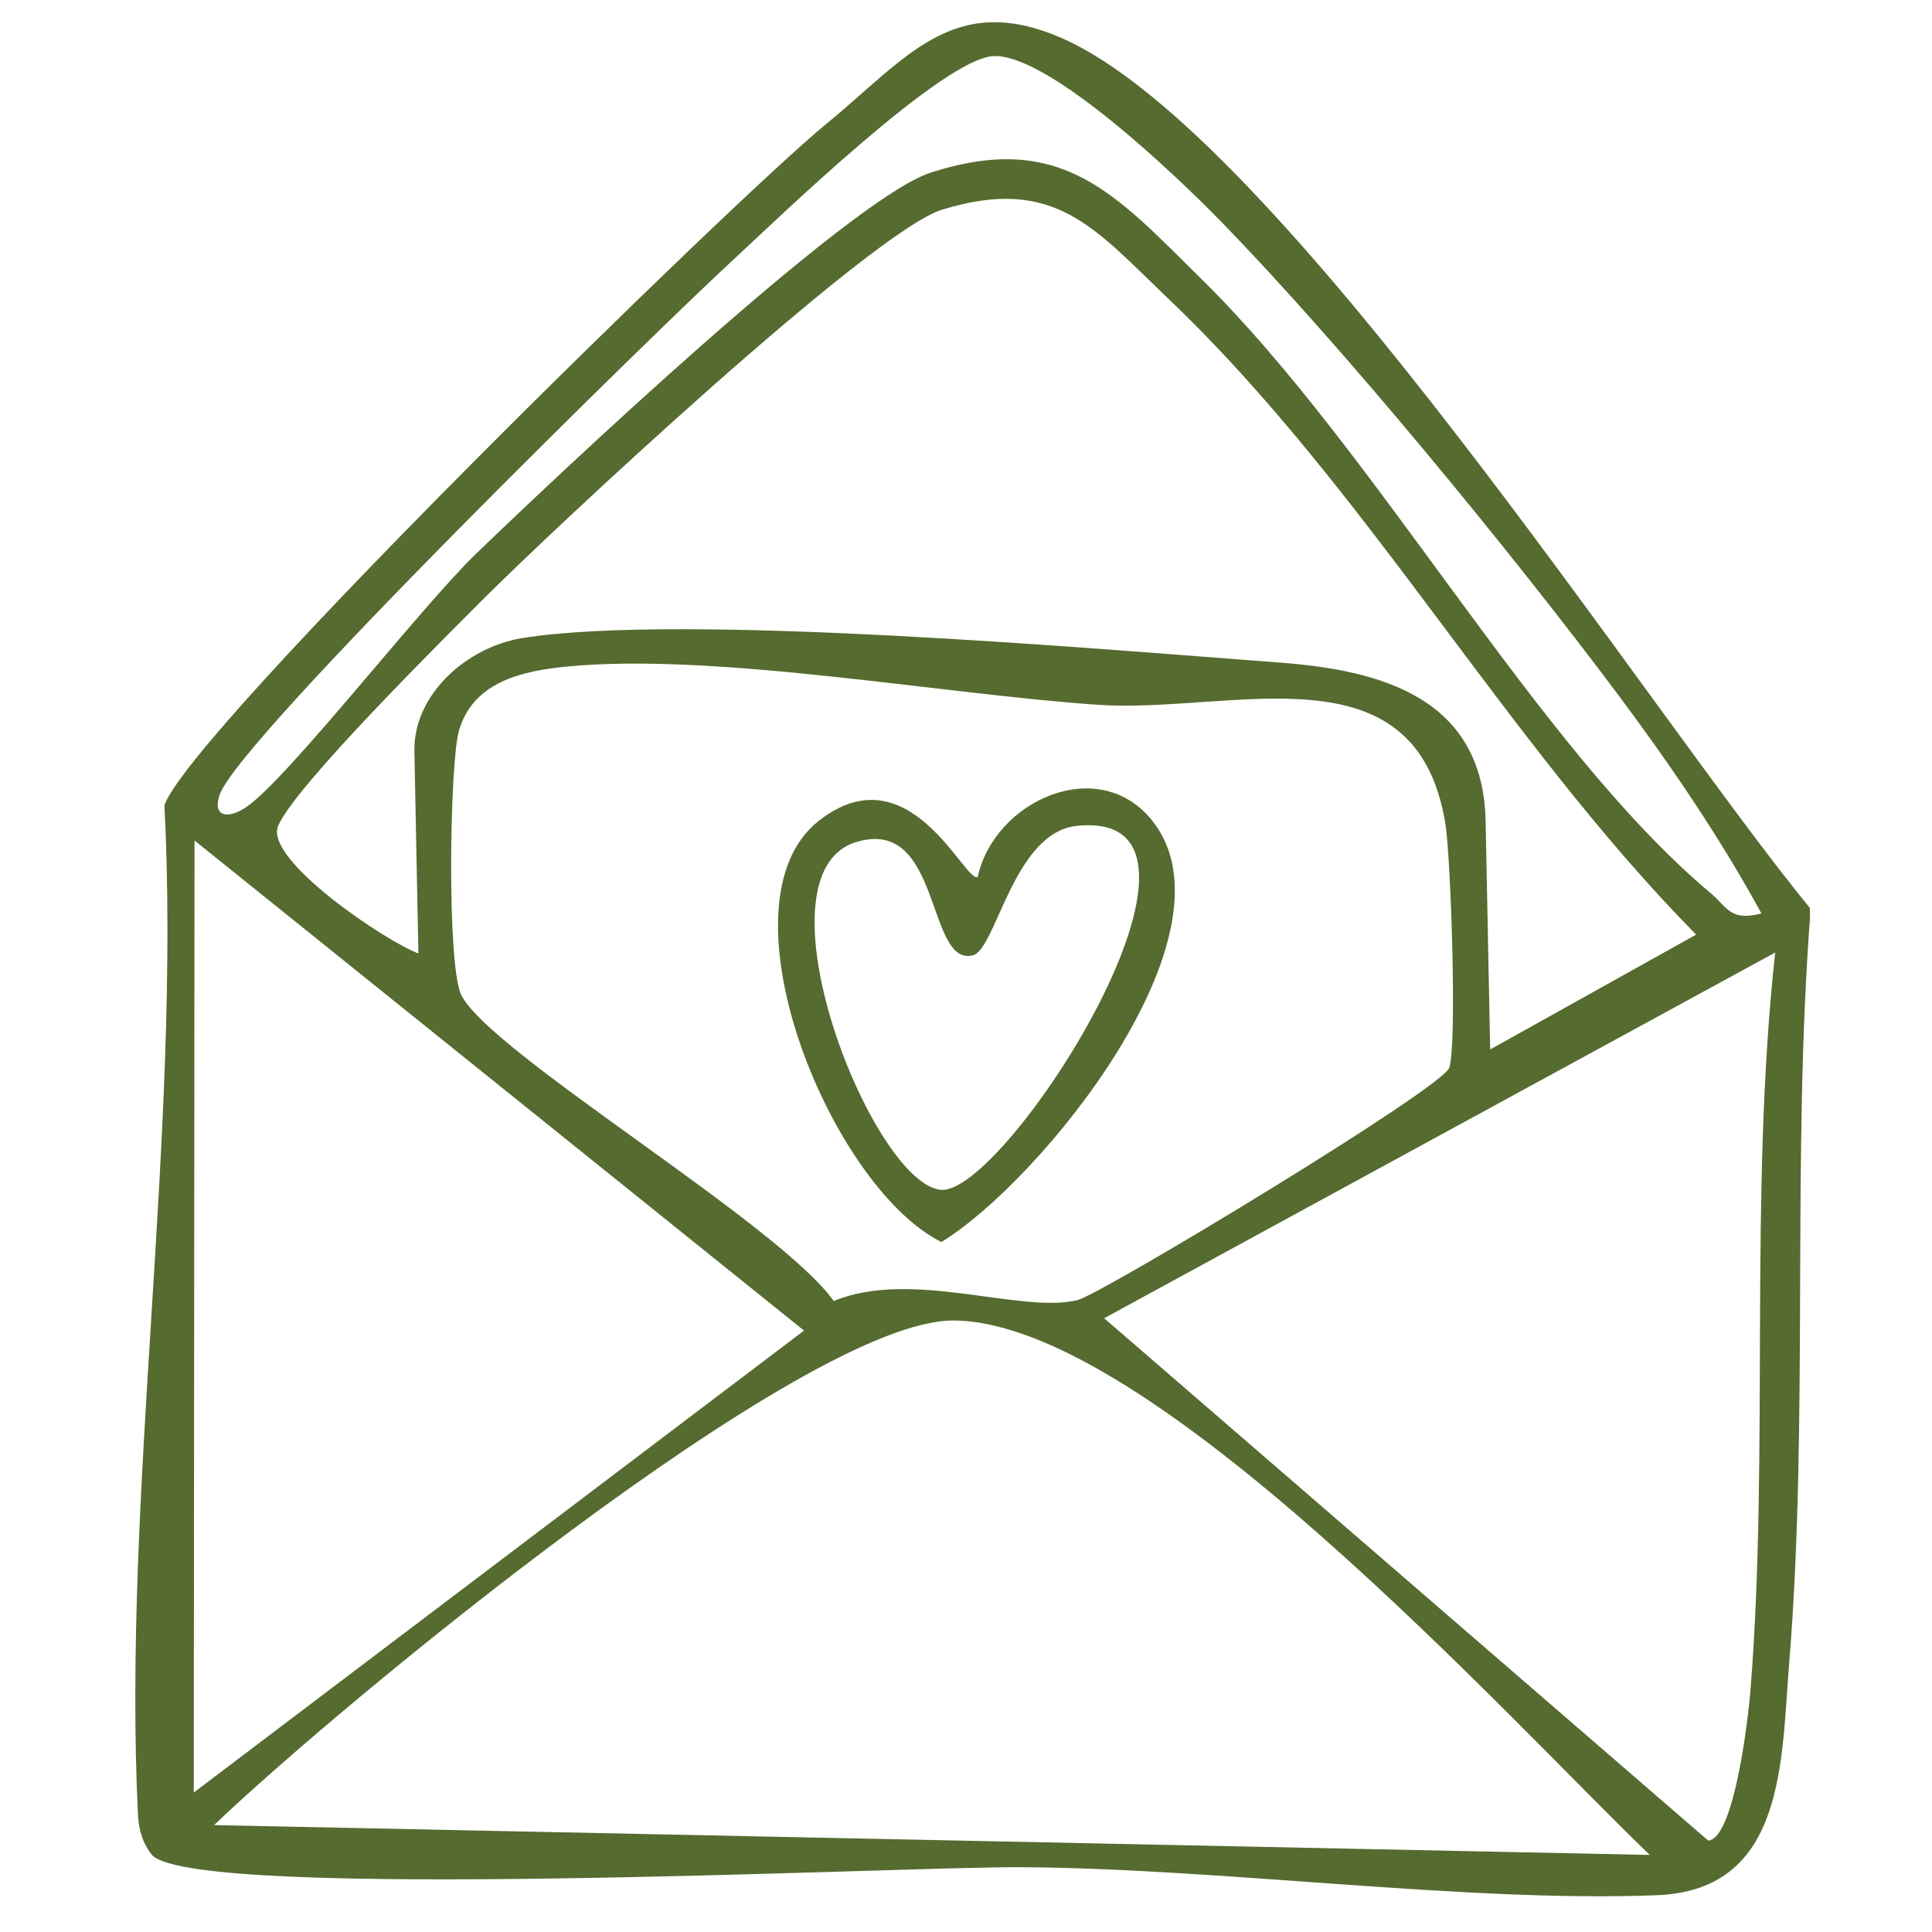
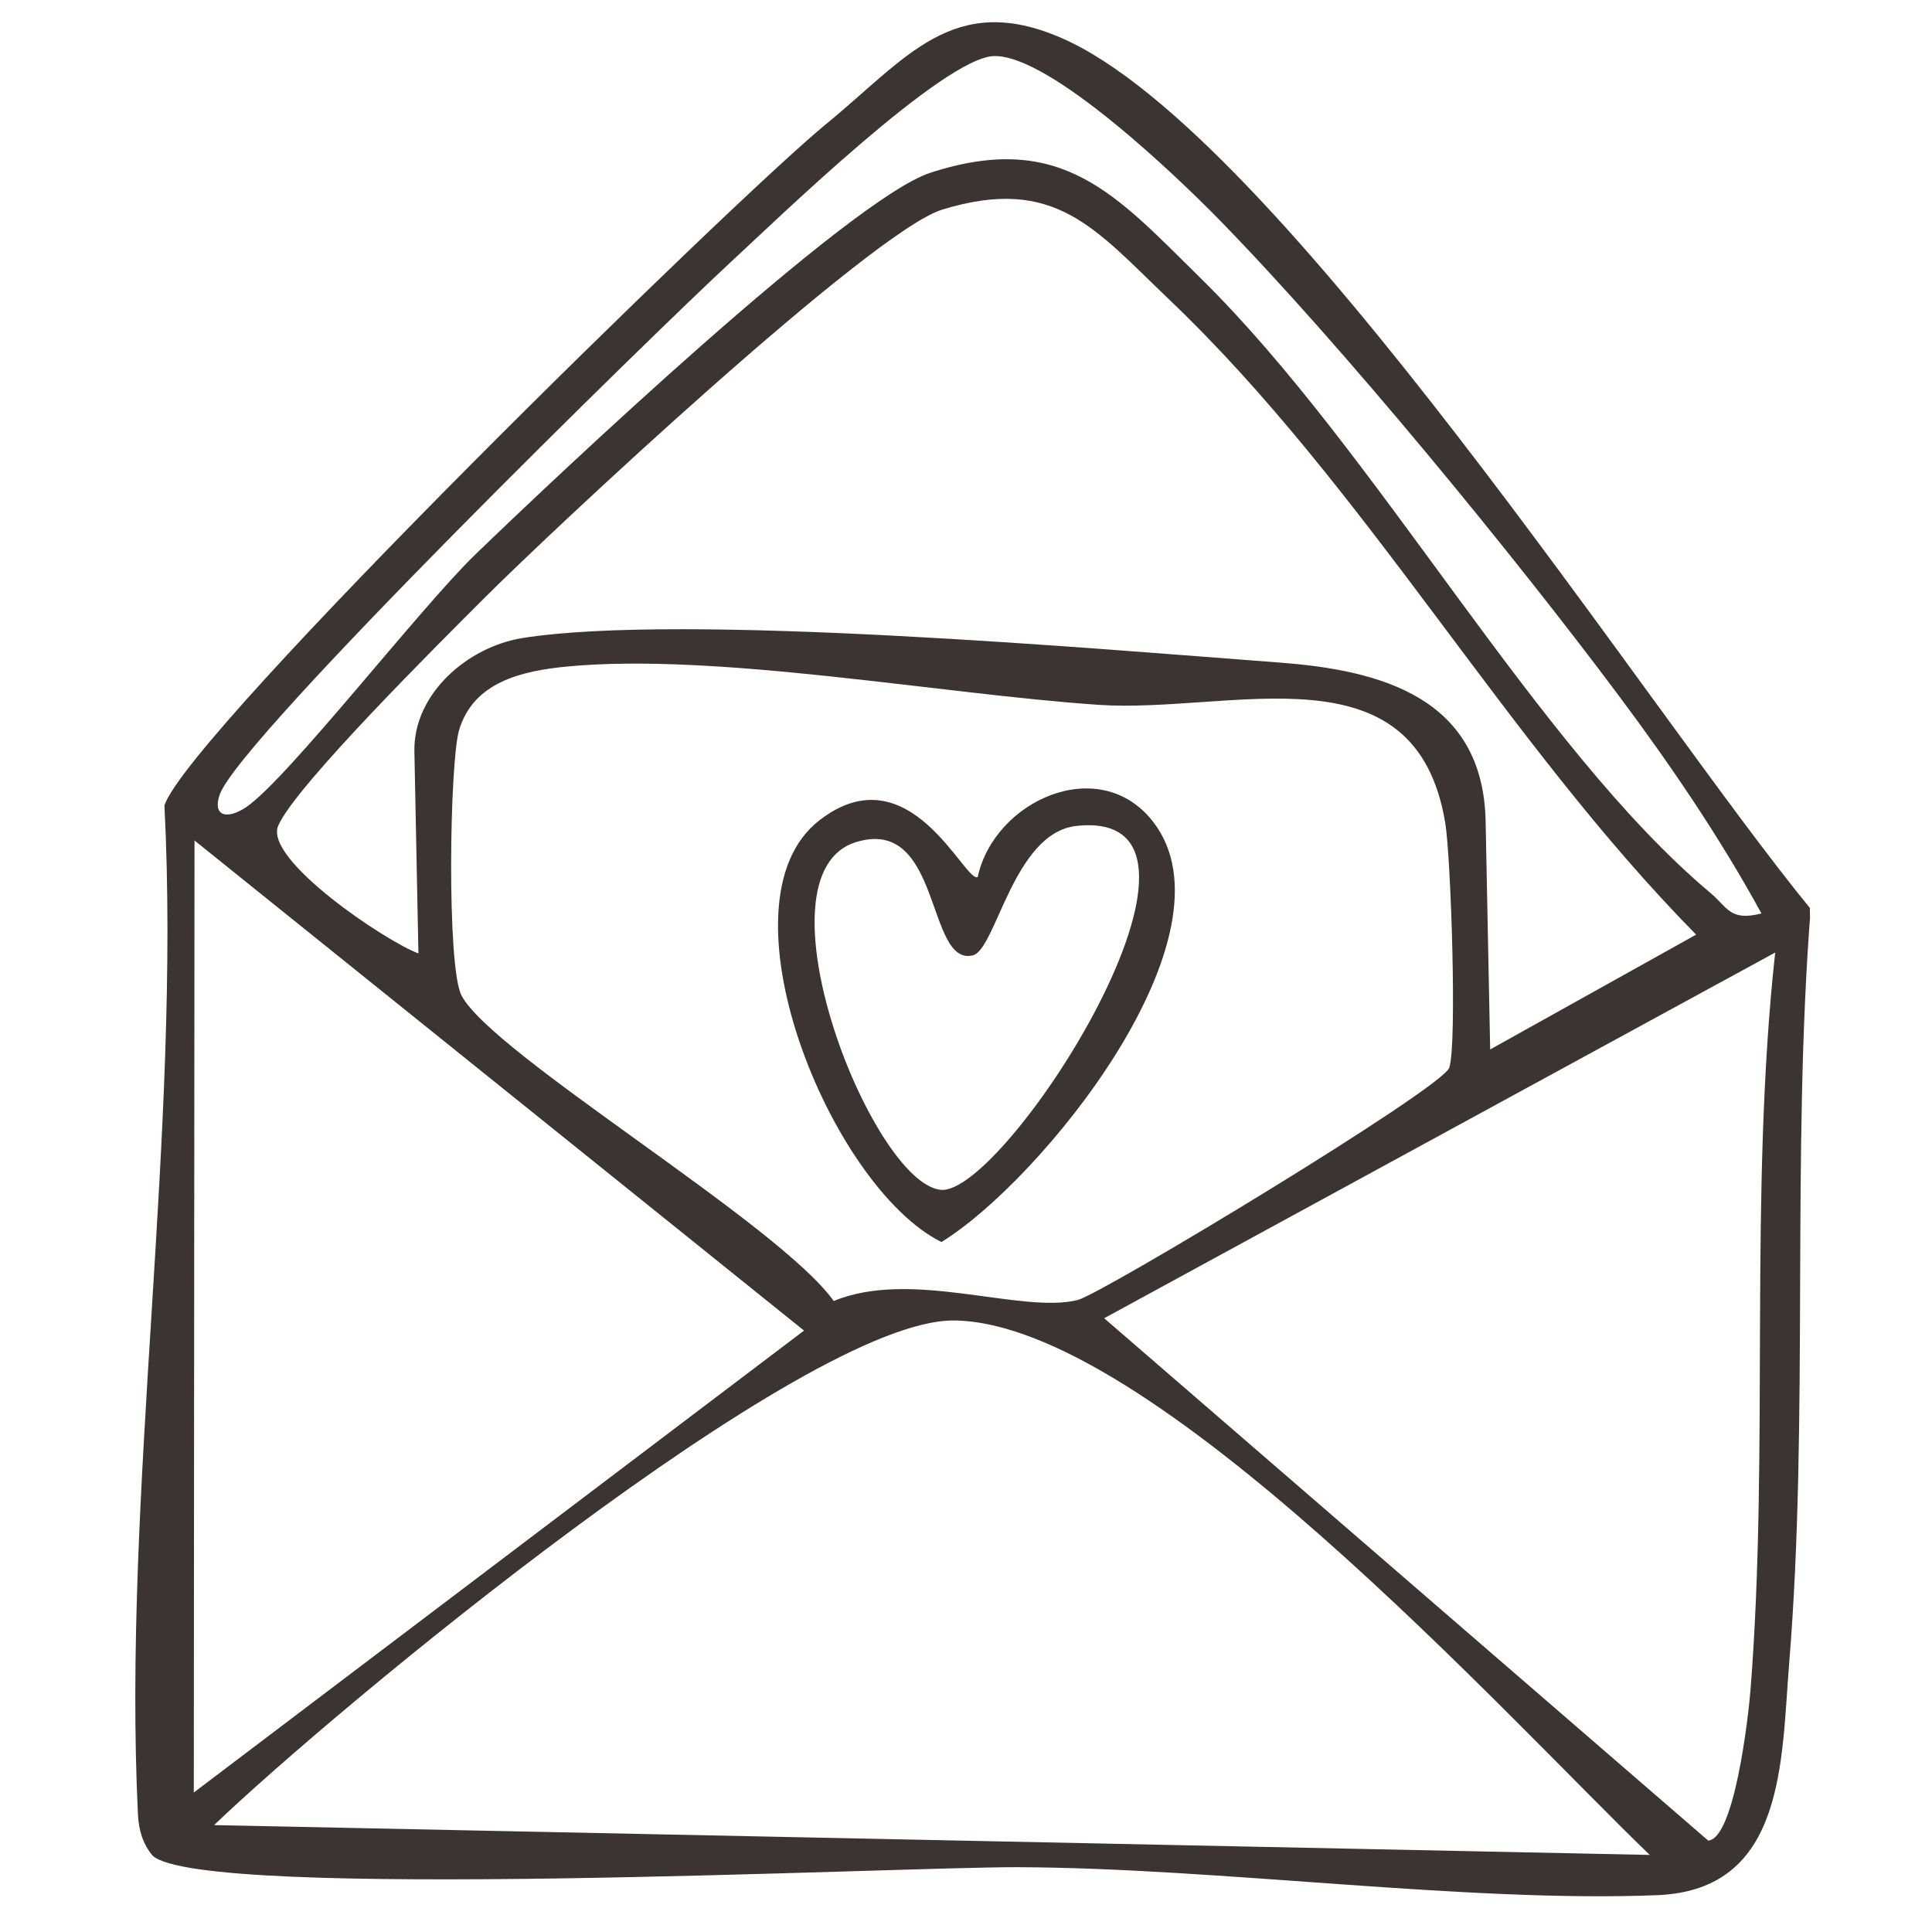
<svg xmlns="http://www.w3.org/2000/svg" width="1024" zoomAndPan="magnify" viewBox="0 0 768 768" height="1024" preserveAspectRatio="xMidYMid meet" version="1.0">
  <defs>
-     <clipPath id="48663cf265">
+     <clipPath id="45820f80d8">
      <path d="M 53 8 L 720 8 L 720 754 L 53 754 Z M 53 8 " clip-rule="nonzero" />
    </clipPath>
-     <clipPath id="4424141628">
+     <clipPath id="122cfdda1a">
      <path d="M 40.418 15.695 L 712.285 2.293 L 727.242 752.145 L 55.375 765.547 Z M 40.418 15.695 " clip-rule="nonzero" />
    </clipPath>
-     <clipPath id="27083d7f43">
+     <clipPath id="d18930a053">
      <path d="M 40.418 15.695 L 712.285 2.293 L 727.242 752.145 L 55.375 765.547 Z M 40.418 15.695 " clip-rule="nonzero" />
    </clipPath>
-     <clipPath id="1cc26a8079">
+     <clipPath id="84ca0135d8">
      <path d="M 309 313 L 468 313 L 468 494 L 309 494 Z M 309 313 " clip-rule="nonzero" />
    </clipPath>
-     <clipPath id="68f8da5631">
+     <clipPath id="758bddecd4">
      <path d="M 40.418 15.695 L 712.285 2.293 L 727.242 752.145 L 55.375 765.547 Z M 40.418 15.695 " clip-rule="nonzero" />
    </clipPath>
-     <clipPath id="dc304b2602">
+     <clipPath id="9316e807a6">
      <path d="M 40.418 15.695 L 712.285 2.293 L 727.242 752.145 L 55.375 765.547 Z M 40.418 15.695 " clip-rule="nonzero" />
    </clipPath>
  </defs>
-   <g clip-path="url(#48663cf265)">
-     <g clip-path="url(#4424141628)">
-       <g clip-path="url(#27083d7f43)">
-         <path fill="#556b2f" d="M 60.672 737.652 C 56.691 732.922 55.125 727.305 54.832 721.207 C 48.684 593.461 72 450.133 65.363 320.133 C 75.188 291.047 291.715 79.309 328.473 49.238 C 360.23 23.258 378.852 -3.676 421.996 15.121 C 508.156 52.648 655.844 283.441 719.773 361.32 C 712.07 459.234 719.129 564.25 711.234 661.031 C 708.062 699.93 709.828 751.316 658.758 753.363 C 582.977 756.398 484.086 742.5 404.562 742.238 C 356.492 742.078 80.402 755.836 60.672 737.652 Z M 700.199 363.113 C 683.754 332.98 664.066 304.086 643.551 276.613 C 601.258 219.988 533.617 137.477 484.715 87.387 C 468.484 70.762 417.582 21.836 395.188 22.285 C 375.289 22.684 308.973 87.125 290.449 104.227 C 261.055 131.355 95.062 293.676 87.344 315.855 C 84.301 324.602 90.441 325.863 97.855 320.852 C 114.305 309.723 166.949 241.672 189.039 220.332 C 220.156 190.27 337.773 79.082 369.832 68.676 C 422.184 51.68 443.715 77.574 477.477 110.789 C 547.496 179.664 610.656 296.82 680.035 355.055 C 686.832 360.758 687.676 366.324 700.199 363.113 Z M 592.367 417.176 L 674.242 371.527 C 598.008 294.195 543.062 193.688 464.598 118.898 C 435.273 90.949 419.402 69.547 374.504 83.34 C 346.527 91.934 219.773 210.426 191.914 238.348 C 175.988 254.312 117.008 312.77 110.555 328.336 C 104.977 341.801 153.586 374.34 166.328 379.004 L 164.727 298.66 C 164.277 276.062 185.629 257.129 207.805 253.613 C 271.43 243.527 437.031 258.004 508.793 263.395 C 548.684 266.391 589.574 277.219 590.559 326.465 Z M 225.391 264.961 C 207.375 266.699 188.16 271.098 182.48 290.293 C 178.715 303.008 177.555 384.184 183.414 395.633 C 195.301 418.867 309.711 486.539 331.418 517.18 C 362.344 504.293 405.918 522.395 428.41 516.777 C 437.871 514.414 573.316 432.684 576.105 424.434 C 579.258 415.121 576.742 340.77 574.531 327.27 C 562.828 255.828 489.645 283.754 436.727 280.184 C 374.766 276 284.492 259.266 225.391 264.961 Z M 77.324 334.109 L 77.035 712.551 L 319.621 528.93 Z M 705.668 378.648 L 438.926 524.023 L 679.043 731.664 C 689.473 730.906 695.027 682.289 695.863 671.68 C 703.375 576.02 695.148 474.703 705.668 378.648 Z M 655.801 737.363 C 599.805 683.441 457.207 525.453 379.109 524.914 C 319.883 524.5 133.559 679.062 85.102 725.5 Z M 655.801 737.363 " fill-opacity="1" fill-rule="nonzero" />
+   <g clip-path="url(#45820f80d8)">
+     <g clip-path="url(#122cfdda1a)">
+       <g clip-path="url(#d18930a053)">
+         <path fill="#3c3333" d="M 60.672 737.652 C 56.691 732.922 55.125 727.305 54.832 721.207 C 48.684 593.461 72 450.133 65.363 320.133 C 75.188 291.047 291.715 79.309 328.473 49.238 C 360.23 23.258 378.852 -3.676 421.996 15.121 C 508.156 52.648 655.844 283.441 719.773 361.32 C 712.07 459.234 719.129 564.25 711.234 661.031 C 708.062 699.93 709.828 751.316 658.758 753.363 C 582.977 756.398 484.086 742.5 404.562 742.238 C 356.492 742.078 80.402 755.836 60.672 737.652 Z M 700.199 363.113 C 683.754 332.98 664.066 304.086 643.551 276.613 C 601.258 219.988 533.617 137.477 484.715 87.387 C 468.484 70.762 417.582 21.836 395.188 22.285 C 375.289 22.684 308.973 87.125 290.449 104.227 C 261.055 131.355 95.062 293.676 87.344 315.855 C 84.301 324.602 90.441 325.863 97.855 320.852 C 114.305 309.723 166.949 241.672 189.039 220.332 C 220.156 190.27 337.773 79.082 369.832 68.676 C 422.184 51.68 443.715 77.574 477.477 110.789 C 547.496 179.664 610.656 296.82 680.035 355.055 C 686.832 360.758 687.676 366.324 700.199 363.113 Z M 592.367 417.176 L 674.242 371.527 C 598.008 294.195 543.062 193.688 464.598 118.898 C 435.273 90.949 419.402 69.547 374.504 83.34 C 346.527 91.934 219.773 210.426 191.914 238.348 C 175.988 254.312 117.008 312.77 110.555 328.336 C 104.977 341.801 153.586 374.34 166.328 379.004 L 164.727 298.66 C 164.277 276.062 185.629 257.129 207.805 253.613 C 271.43 243.527 437.031 258.004 508.793 263.395 C 548.684 266.391 589.574 277.219 590.559 326.465 Z M 225.391 264.961 C 207.375 266.699 188.16 271.098 182.48 290.293 C 178.715 303.008 177.555 384.184 183.414 395.633 C 195.301 418.867 309.711 486.539 331.418 517.18 C 362.344 504.293 405.918 522.395 428.41 516.777 C 437.871 514.414 573.316 432.684 576.105 424.434 C 579.258 415.121 576.742 340.77 574.531 327.27 C 562.828 255.828 489.645 283.754 436.727 280.184 C 374.766 276 284.492 259.266 225.391 264.961 Z M 77.324 334.109 L 77.035 712.551 L 319.621 528.93 Z M 705.668 378.648 L 438.926 524.023 L 679.043 731.664 C 689.473 730.906 695.027 682.289 695.863 671.68 C 703.375 576.02 695.148 474.703 705.668 378.648 Z M 655.801 737.363 C 599.805 683.441 457.207 525.453 379.109 524.914 C 319.883 524.5 133.559 679.062 85.102 725.5 Z M 655.801 737.363 " fill-opacity="1" fill-rule="nonzero" />
      </g>
    </g>
  </g>
-   <g clip-path="url(#1cc26a8079)">
-     <g clip-path="url(#68f8da5631)">
-       <g clip-path="url(#dc304b2602)">
-         <path fill="#556b2f" d="M 388.652 348.629 C 395.238 318.23 436.98 299.336 458.277 326.535 C 493.477 371.496 413.574 469.742 374.215 493.723 C 330.062 471.715 283.918 358.703 325.621 326.176 C 361.559 298.145 383.562 351.207 388.652 348.629 Z M 428.008 328.301 C 402.809 330.953 395.938 377.594 386.691 379.777 C 368.09 384.176 374.441 324.234 340.277 334.754 C 298.488 347.621 346.18 469.656 373.816 472.969 C 399.398 476.035 498.309 320.898 428.008 328.301 Z M 428.008 328.301 " fill-opacity="1" fill-rule="nonzero" />
+   <g clip-path="url(#84ca0135d8)">
+     <g clip-path="url(#758bddecd4)">
+       <g clip-path="url(#9316e807a6)">
+         <path fill="#3c3333" d="M 388.652 348.629 C 395.238 318.23 436.98 299.336 458.277 326.535 C 493.477 371.496 413.574 469.742 374.215 493.723 C 330.062 471.715 283.918 358.703 325.621 326.176 C 361.559 298.145 383.562 351.207 388.652 348.629 Z M 428.008 328.301 C 402.809 330.953 395.938 377.594 386.691 379.777 C 368.09 384.176 374.441 324.234 340.277 334.754 C 298.488 347.621 346.18 469.656 373.816 472.969 C 399.398 476.035 498.309 320.898 428.008 328.301 Z M 428.008 328.301 " fill-opacity="1" fill-rule="nonzero" />
      </g>
    </g>
  </g>
</svg>
